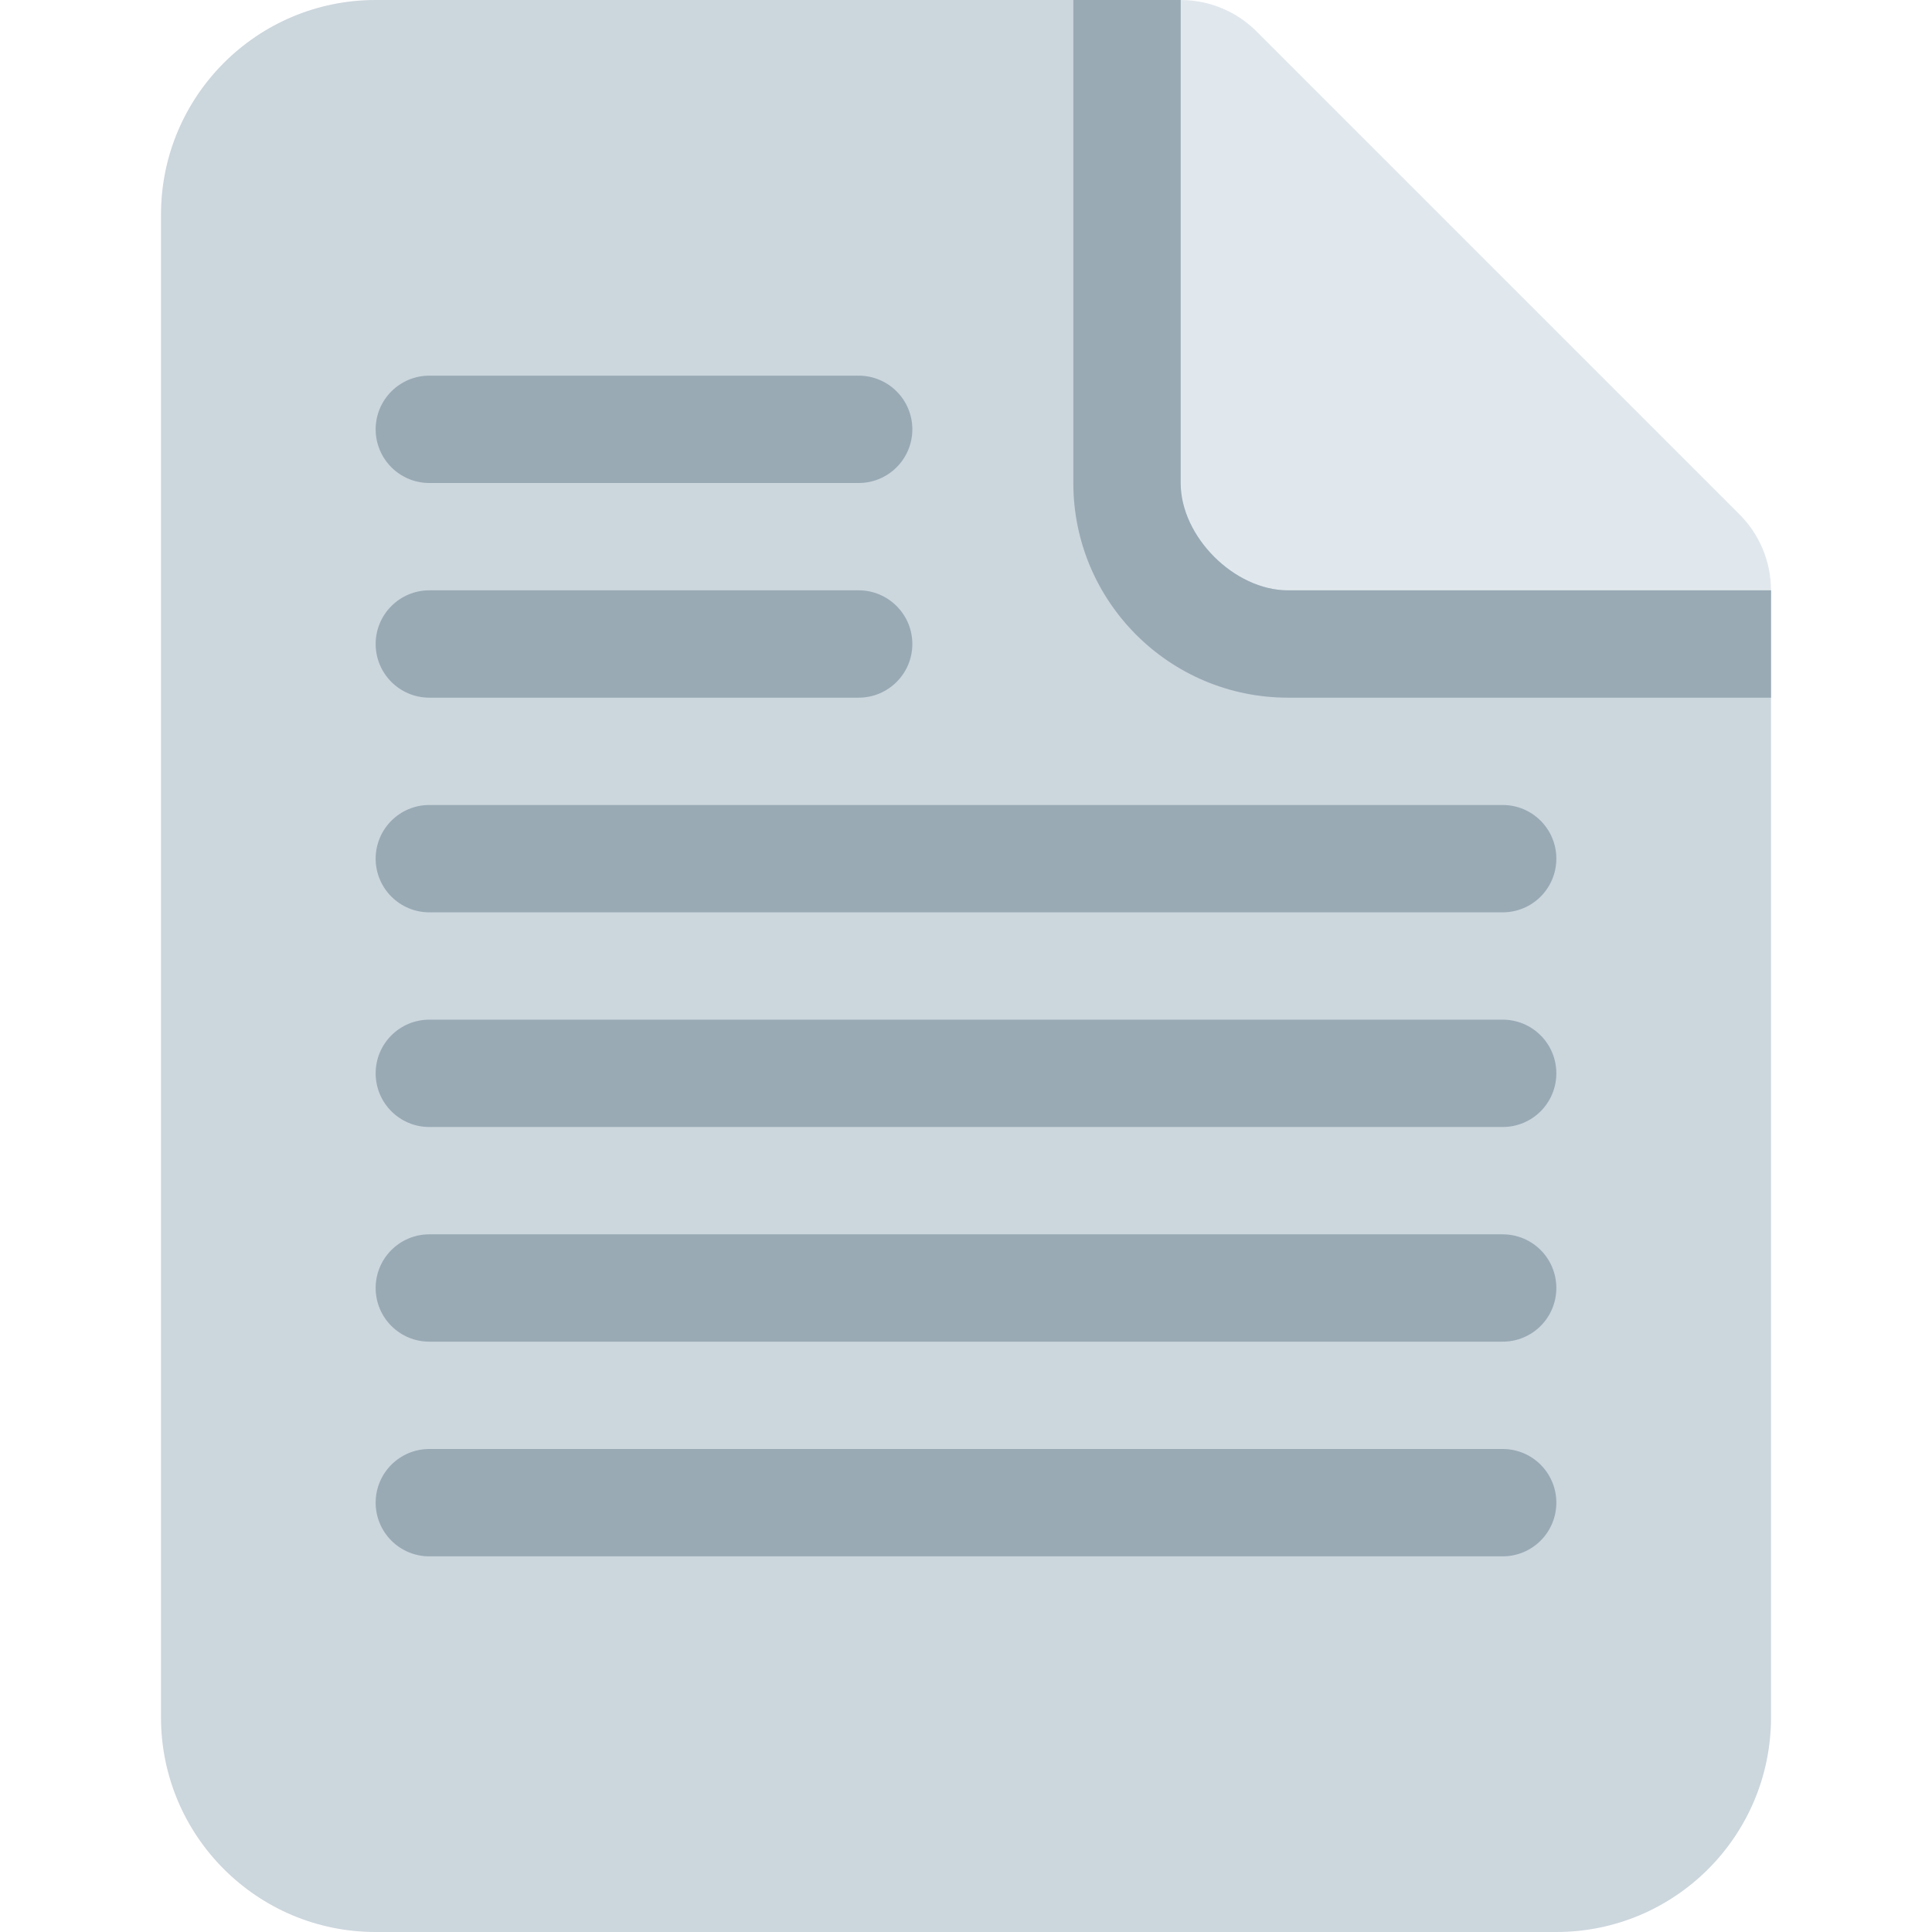
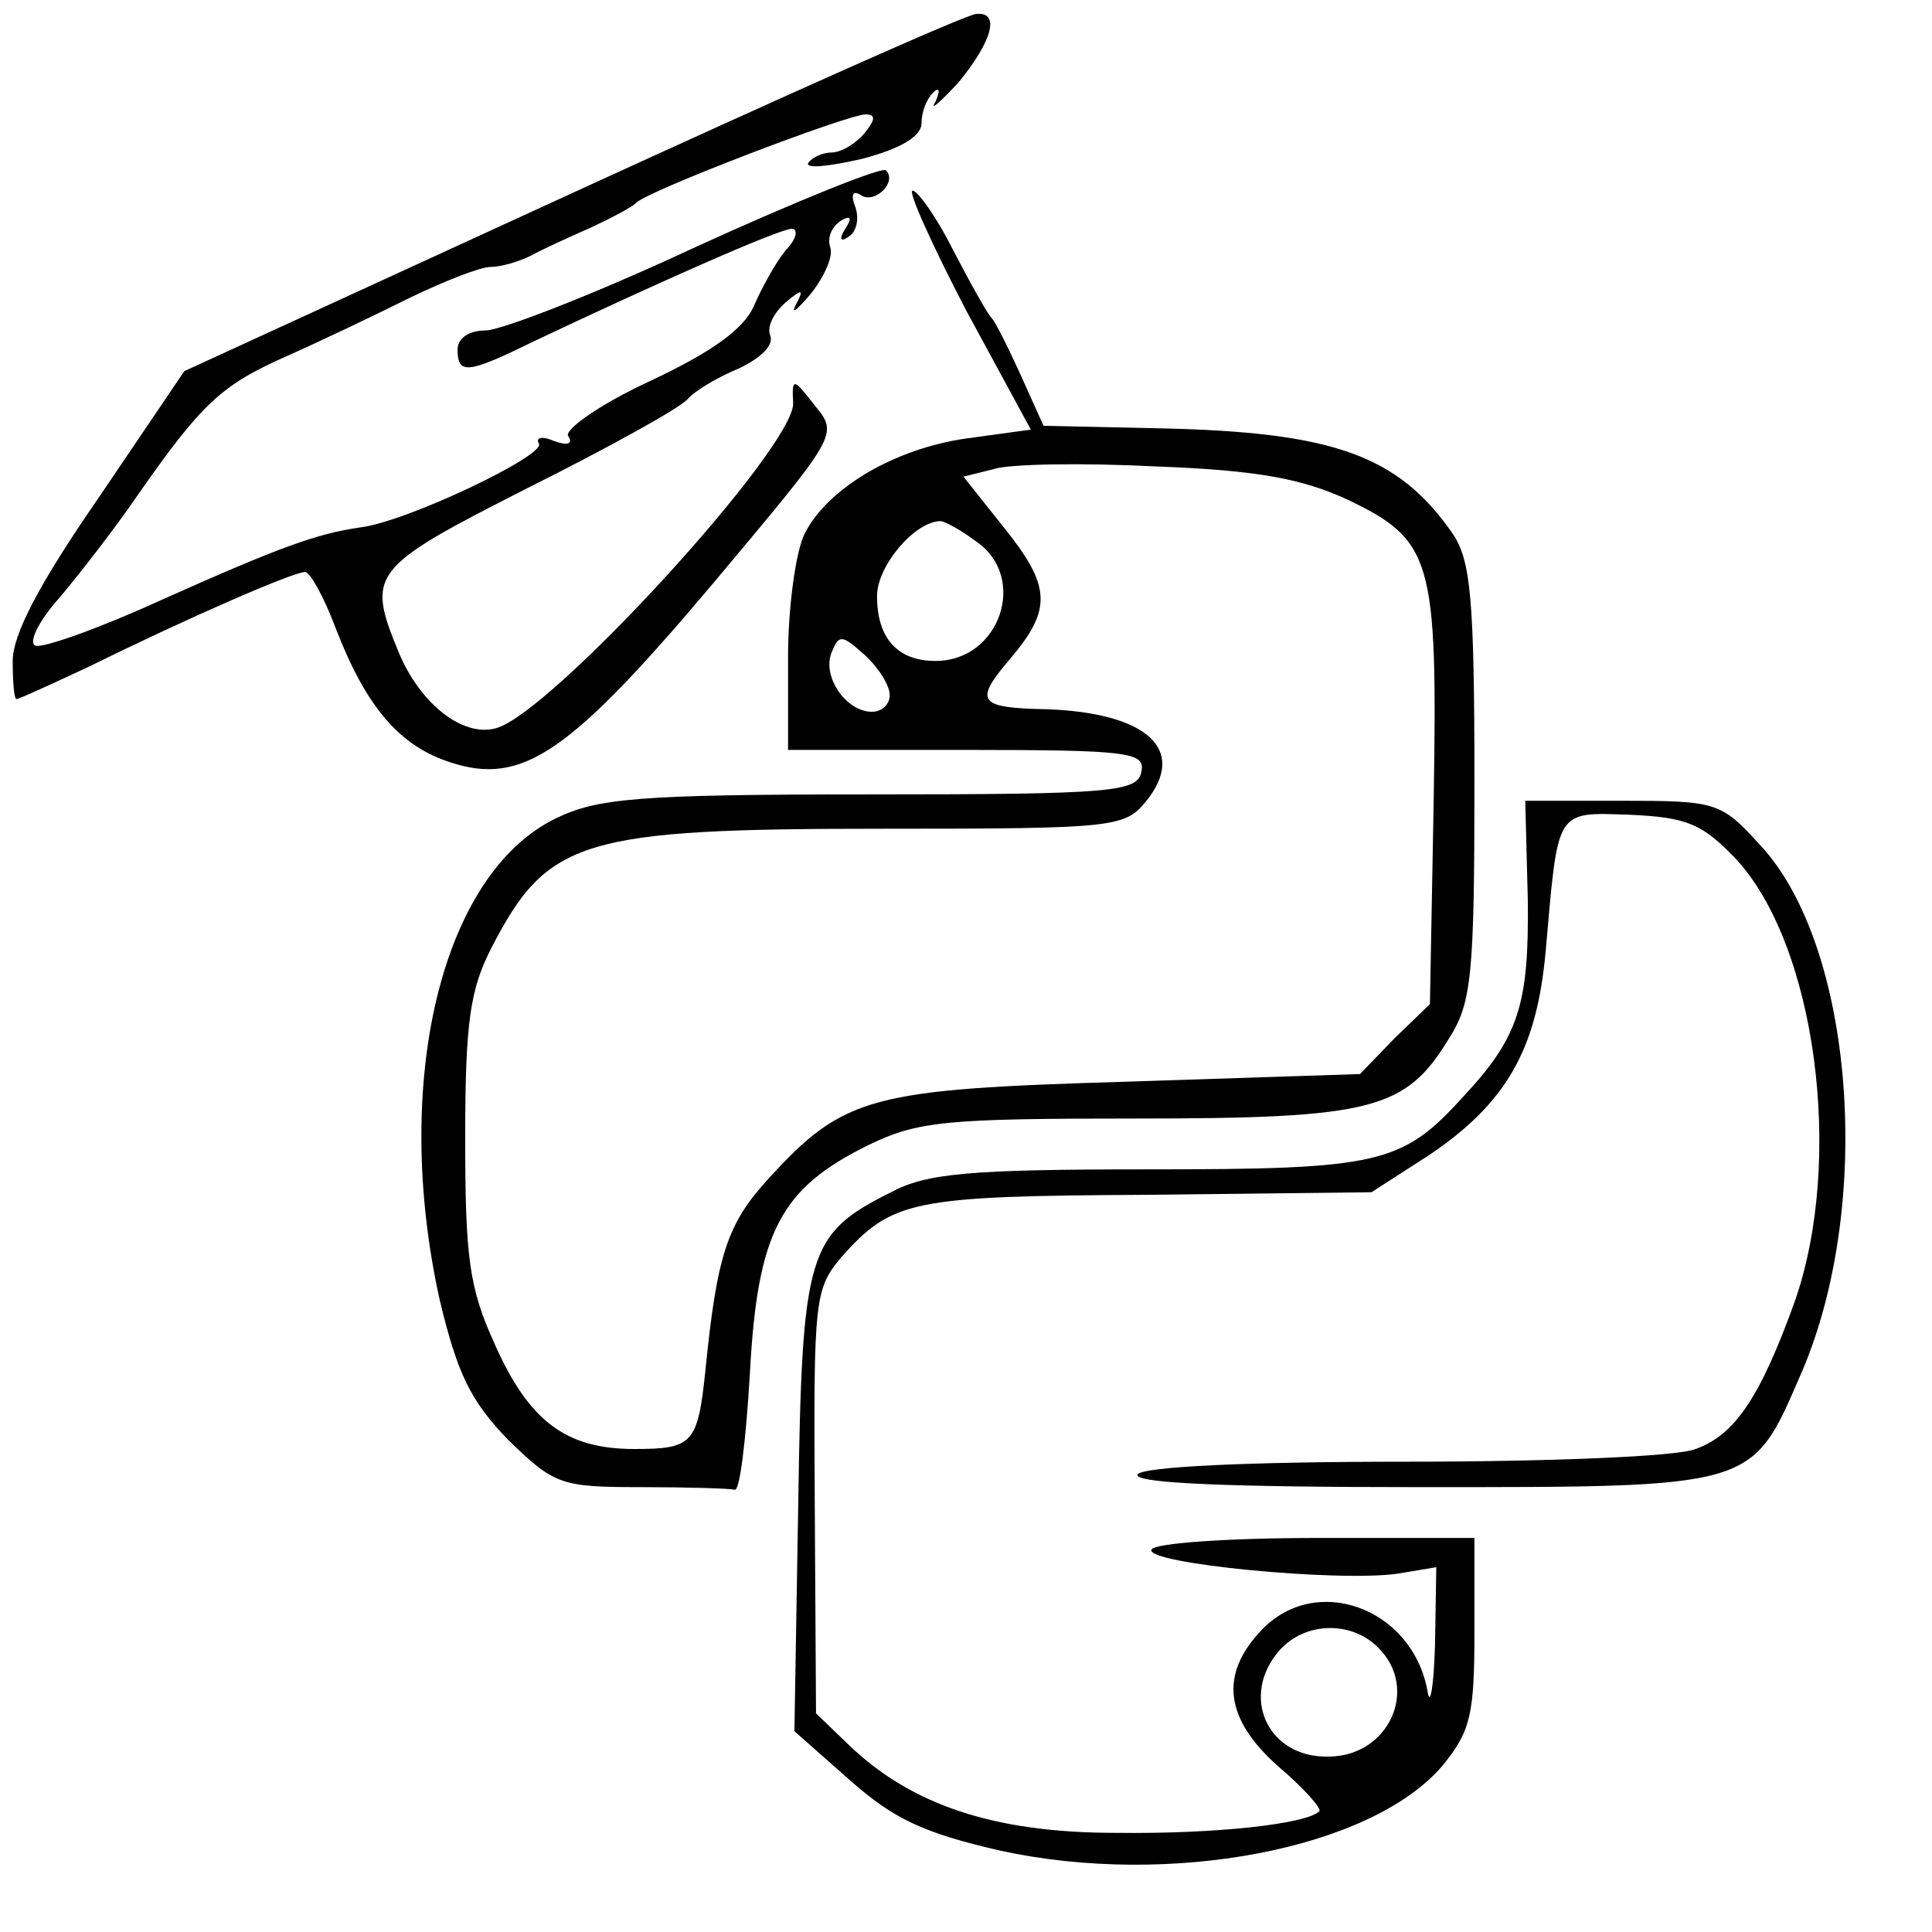
- <svg xmlns="http://www.w3.org/2000/svg" viewBox="0 0 36 36">
-   <path fill="#E1E8ED" d="M32.415 9.586l-9-9C23.054.225 22.553 0 22 0c-1.104 0-1.999.896-2 2 0 .552.224 1.053.586 1.415l-3.859 3.859 9 9 3.859-3.859c.362.361.862.585 1.414.585 1.104 0 2.001-.896 2-2 0-.552-.224-1.052-.585-1.414z" />
-   <path fill="#CCD6DD" d="M22 0H7C4.791 0 3 1.791 3 4v28c0 2.209 1.791 4 4 4h22c2.209 0 4-1.791 4-4V11h-9c-1 0-2-1-2-2V0z" />
-   <path fill="#99AAB5" d="M22 0h-2v9c0 2.209 1.791 4 4 4h9v-2h-9c-1 0-2-1-2-2V0zm-5 8c0 .552-.448 1-1 1H8c-.552 0-1-.448-1-1s.448-1 1-1h8c.552 0 1 .448 1 1zm0 4c0 .552-.448 1-1 1H8c-.552 0-1-.448-1-1s.448-1 1-1h8c.552 0 1 .448 1 1zm12 4c0 .552-.447 1-1 1H8c-.552 0-1-.448-1-1s.448-1 1-1h20c.553 0 1 .448 1 1zm0 4c0 .553-.447 1-1 1H8c-.552 0-1-.447-1-1 0-.553.448-1 1-1h20c.553 0 1 .447 1 1zm0 4c0 .553-.447 1-1 1H8c-.552 0-1-.447-1-1 0-.553.448-1 1-1h20c.553 0 1 .447 1 1zm0 4c0 .553-.447 1-1 1H8c-.552 0-1-.447-1-1 0-.553.448-1 1-1h20c.553 0 1 .447 1 1z" />
+ <svg xmlns="http://www.w3.org/2000/svg" version="1.0" width="152pt" height="152pt" viewBox="0 0 152 152" preserveAspectRatio="xMidYMid meet">
+   <g transform="translate(0,152) scale(0.1,-0.1)" fill="#000000" stroke="none">
+     <path d="M450 1368 l-305 -140 -67 -99 c-47 -68 -68 -108 -68 -129 0 -16 1 -30 3 -30 2 0 28 12 58 26 79 39 160 74 169 74 4 0 15 -20 24 -44 24 -62 50 -93 91 -106 56 -18 93 7 206 141 98 117 99 117 80 140 -17 22 -18 22 -17 2 2 -34 -191 -245 -234 -256 -26 -7 -59 19 -76 59 -26 63 -23 67 101 130 64 32 120 63 126 70 5 6 23 17 40 24 17 8 28 18 25 26 -3 7 3 18 12 26 13 11 15 11 8 -2 -4 -8 1 -4 12 9 11 14 18 30 15 37 -2 7 1 15 8 20 8 5 10 3 4 -6 -5 -8 -4 -11 3 -6 6 4 8 14 5 23 -4 10 -2 14 5 9 11 -6 28 11 19 20 -3 3 -70 -24 -149 -60 -79 -37 -154 -66 -166 -66 -13 0 -22 -6 -22 -15 0 -20 8 -19 59 6 95 45 194 89 204 89 5 0 4 -8 -5 -17 -8 -10 -19 -30 -25 -44 -8 -18 -33 -36 -82 -59 -39 -18 -67 -38 -64 -43 4 -6 0 -8 -11 -4 -9 4 -15 3 -12 -2 6 -9 -105 -62 -141 -66 -34 -5 -62 -15 -156 -57 -48 -22 -93 -38 -99 -36 -6 2 2 19 19 38 16 19 44 55 61 80 51 73 66 87 118 110 27 12 71 33 97 46 27 13 55 24 63 24 8 0 22 4 32 9 9 5 31 15 47 22 17 8 32 16 35 19 7 9 167 70 181 70 8 0 8 -4 -1 -15 -7 -8 -18 -15 -26 -15 -7 0 -15 -4 -18 -8 -3 -5 16 -3 42 3 31 8 47 18 47 28 0 9 4 19 9 24 5 5 6 2 2 -7 -5 -8 3 -1 18 15 27 33 33 56 14 54 -7 0 -150 -64 -318 -141z" />
+     <path d="M760 1276 l51 -94 -51 -7 c-56 -8 -109 -39 -127 -75 -7 -14 -13 -58 -13 -97 l0 -73 141 0 c128 0 140 -2 137 -17 -3 -16 -21 -18 -213 -18 -184 0 -215 -3 -248 -19 -90 -44 -129 -208 -91 -379 14 -58 24 -79 54 -110 36 -35 41 -37 104 -37 36 0 69 -1 74 -2 4 -2 9 40 12 92 6 111 24 145 93 179 39 19 61 21 211 21 186 0 212 7 246 63 18 28 20 51 20 202 0 145 -3 174 -17 195 -43 62 -94 80 -230 83 l-92 2 -18 40 c-10 22 -20 42 -23 45 -3 3 -16 26 -30 53 -13 26 -28 47 -32 47 -4 0 15 -42 42 -94z m300 -149 c67 -32 71 -47 68 -234 l-3 -163 -28 -27 -27 -28 -183 -6 c-202 -6 -223 -11 -283 -77 -32 -35 -40 -60 -49 -150 -6 -58 -10 -62 -56 -62 -54 0 -83 22 -110 83 -20 44 -23 68 -23 162 0 92 4 117 21 150 44 85 71 93 309 93 182 0 189 1 206 22 32 40 1 69 -78 72 -55 1 -58 6 -29 40 33 39 32 57 -6 104 l-31 39 24 6 c12 4 70 5 128 2 81 -3 115 -10 150 -26z m-292 -33 c41 -28 19 -94 -32 -94 -30 0 -46 18 -46 51 0 24 30 59 50 59 3 0 16 -7 28 -16z m-68 -121 c0 -7 -6 -13 -14 -13 -20 0 -39 27 -32 46 6 15 8 15 26 -1 11 -10 20 -24 20 -32z" />
+     <path d="M1202 812 c1 -82 -7 -108 -51 -155 -48 -53 -66 -57 -248 -57 -140 0 -174 -3 -202 -18 -66 -33 -70 -47 -73 -246 l-3 -178 43 -38 c35 -31 58 -42 119 -56 133 -29 292 1 348 67 22 27 25 40 25 105 l0 74 -124 0 c-69 0 -127 -4 -130 -9 -7 -11 148 -26 194 -19 l30 5 -1 -61 c-1 -34 -4 -50 -6 -36 -12 65 -88 93 -131 47 -33 -35 -28 -70 14 -107 20 -17 34 -33 32 -35 -10 -10 -81 -18 -160 -17 -96 0 -161 22 -210 69 l-26 25 -1 167 c-1 159 0 167 21 192 40 45 56 48 241 49 l176 2 45 29 c61 41 85 83 92 160 10 113 7 110 66 108 45 -2 57 -7 83 -34 64 -68 86 -238 47 -349 -27 -75 -47 -105 -78 -116 -14 -6 -117 -10 -229 -10 -125 0 -206 -4 -210 -10 -4 -7 72 -10 222 -10 263 0 261 -1 299 87 59 133 43 340 -32 419 -30 33 -34 34 -108 34 l-76 0 2 -78z m-118 -588 c33 -32 9 -86 -39 -86 -48 -1 -70 48 -38 84 20 22 56 23 77 2z" />
+   </g>
</svg>
